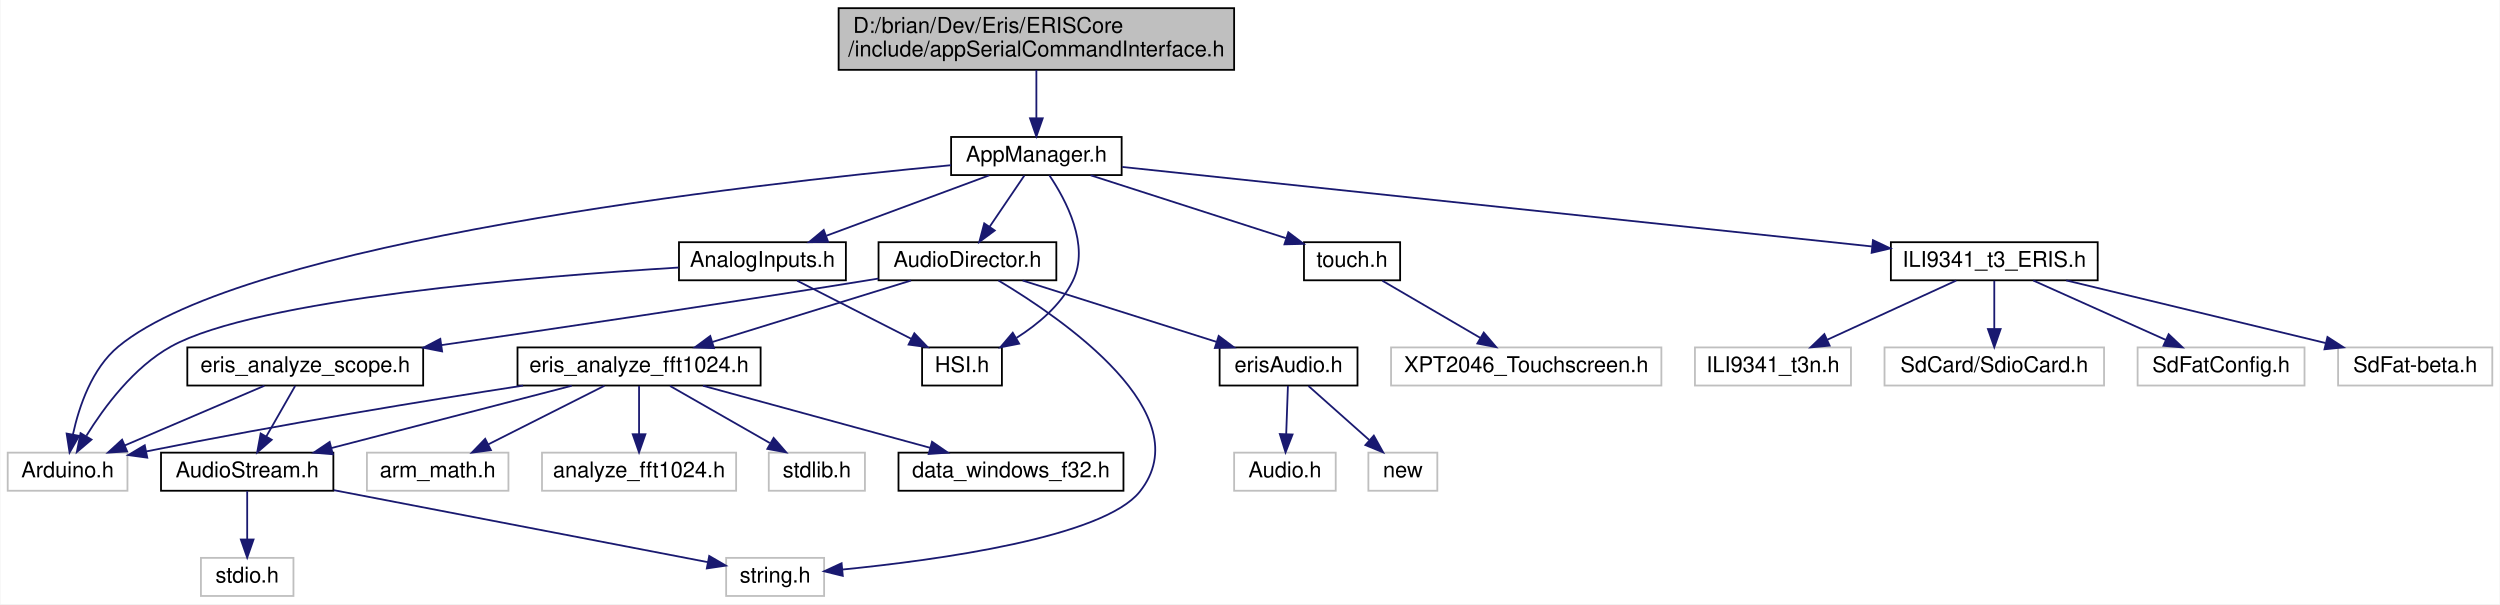
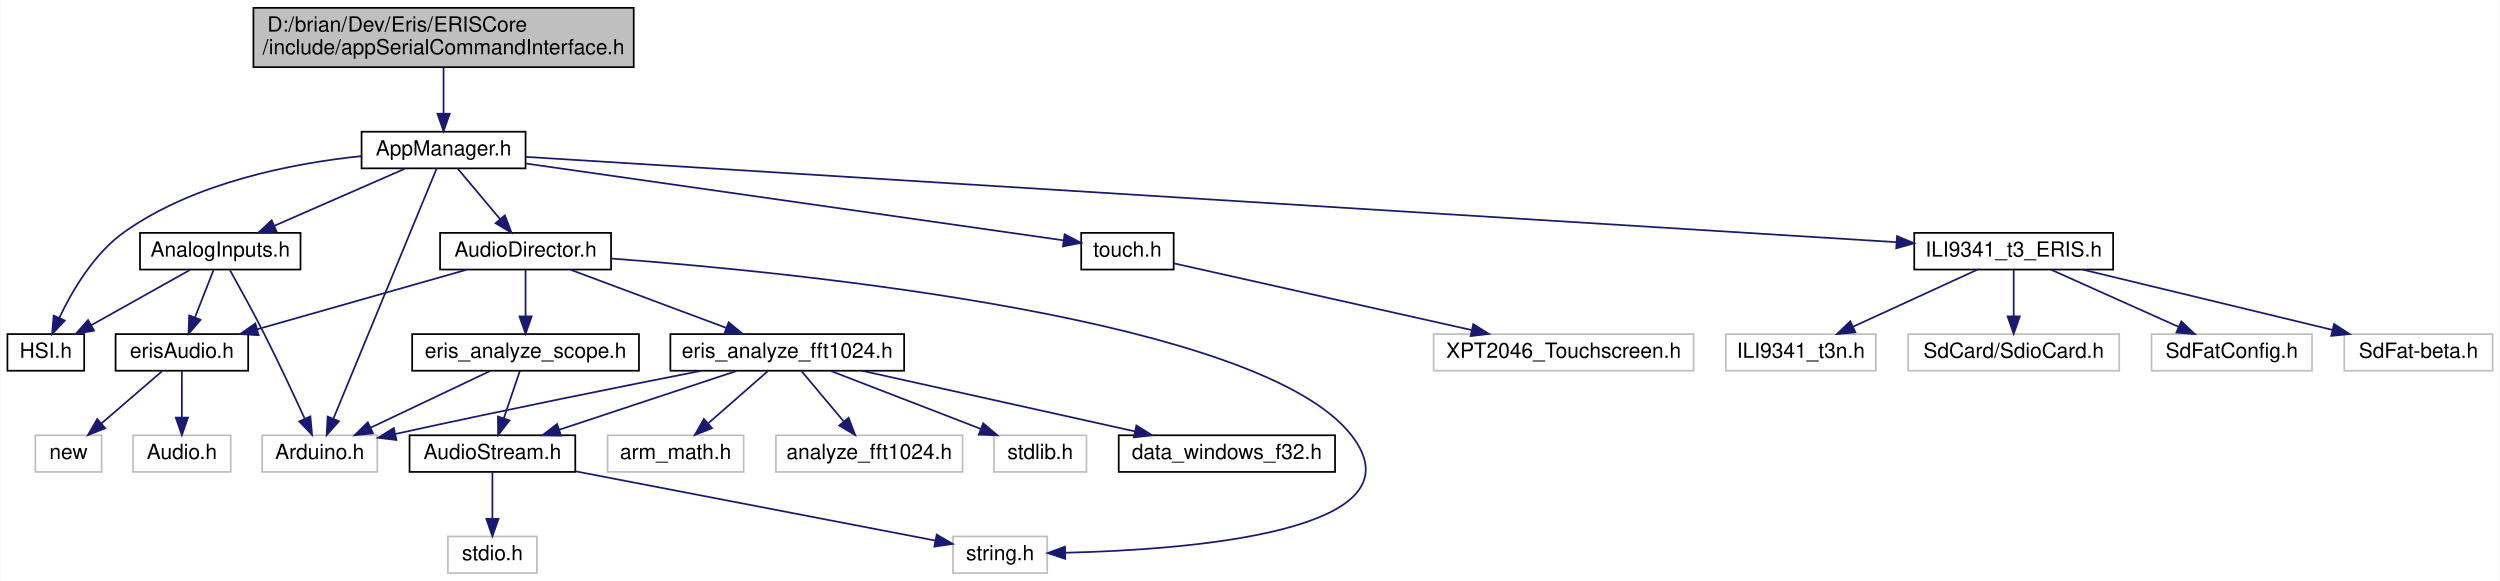
- <svg xmlns="http://www.w3.org/2000/svg" xmlns:xlink="http://www.w3.org/1999/xlink" width="1378pt" height="333pt" viewBox="0.00 0.00 1377.50 333.00">
+ <svg xmlns="http://www.w3.org/2000/svg" xmlns:xlink="http://www.w3.org/1999/xlink" width="1433pt" height="333pt" viewBox="0.00 0.00 1432.50 333.00">
  <g id="graph0" class="graph" transform="scale(1 1) rotate(0) translate(4 329)">
-     <polygon fill="white" stroke="transparent" points="-4,4 -4,-329 1373.5,-329 1373.5,4 -4,4" />
+     <polygon fill="white" stroke="transparent" points="-4,4 -4,-329 1428.5,-329 1428.5,4 -4,4" />
    <g id="node1" class="node">
      <g id="a_node1">
        <a xlink:title=" ">
-           <polygon fill="#bfbfbf" stroke="black" points="458,-290.5 458,-324.5 676,-324.5 676,-290.5 458,-290.5" />
-           <text text-anchor="start" x="466" y="-310.9" font-family="Helvetica,sans-Serif" font-size="12.00">D:/brian/Dev/Eris/ERISCore</text>
-           <text text-anchor="middle" x="567" y="-297.9" font-family="Helvetica,sans-Serif" font-size="12.00">/include/appSerialCommandInterface.h</text>
+           <polygon fill="#bfbfbf" stroke="black" points="141,-290.5 141,-324.5 359,-324.5 359,-290.5 141,-290.5" />
+           <text text-anchor="start" x="149" y="-310.9" font-family="Helvetica,sans-Serif" font-size="12.00">D:/brian/Dev/Eris/ERISCore</text>
+           <text text-anchor="middle" x="250" y="-297.9" font-family="Helvetica,sans-Serif" font-size="12.00">/include/appSerialCommandInterface.h</text>
        </a>
      </g>
    </g>
    <g id="node2" class="node">
      <g id="a_node2">
        <a xlink:href="../../df/d72/_app_manager_8h.html" target="_top" xlink:title=" ">
-           <polygon fill="white" stroke="black" points="520,-232.5 520,-253.5 614,-253.5 614,-232.5 520,-232.5" />
-           <text text-anchor="middle" x="567" y="-239.9" font-family="Helvetica,sans-Serif" font-size="12.00">AppManager.h</text>
+           <polygon fill="white" stroke="black" points="203,-232.5 203,-253.5 297,-253.5 297,-232.5 203,-232.5" />
+           <text text-anchor="middle" x="250" y="-239.9" font-family="Helvetica,sans-Serif" font-size="12.00">AppManager.h</text>
        </a>
      </g>
    </g>
    <g id="edge1" class="edge">
-       <path fill="none" stroke="midnightblue" d="M567,-290.4C567,-282.36 567,-272.54 567,-264.01" />
-       <polygon fill="midnightblue" stroke="midnightblue" points="570.5,-263.8 567,-253.8 563.5,-263.8 570.5,-263.8" />
+       <path fill="none" stroke="midnightblue" d="M250,-290.4C250,-282.36 250,-272.54 250,-264.01" />
+       <polygon fill="midnightblue" stroke="midnightblue" points="253.5,-263.8 250,-253.8 246.5,-263.8 253.5,-263.8" />
    </g>
    <g id="node3" class="node">
      <g id="a_node3">
        <a xlink:title=" ">
-           <polygon fill="white" stroke="#bfbfbf" points="0,-58.5 0,-79.5 66,-79.5 66,-58.5 0,-58.5" />
-           <text text-anchor="middle" x="33" y="-65.9" font-family="Helvetica,sans-Serif" font-size="12.00">Arduino.h</text>
+           <polygon fill="white" stroke="#bfbfbf" points="146,-58.5 146,-79.5 212,-79.5 212,-58.5 146,-58.5" />
+           <text text-anchor="middle" x="179" y="-65.9" font-family="Helvetica,sans-Serif" font-size="12.00">Arduino.h</text>
        </a>
      </g>
    </g>
    <g id="edge2" class="edge">
-       <path fill="none" stroke="midnightblue" d="M519.93,-237.94C408.21,-227.43 131.12,-196.04 61,-138 46.44,-125.95 39.35,-105.09 35.97,-89.64" />
-       <polygon fill="midnightblue" stroke="midnightblue" points="39.36,-88.75 34.1,-79.56 32.48,-90.03 39.36,-88.75" />
+       <path fill="none" stroke="midnightblue" d="M245.98,-232.26C234.61,-204.71 202.05,-125.83 186.91,-89.17" />
+       <polygon fill="midnightblue" stroke="midnightblue" points="190.03,-87.54 182.98,-79.63 183.56,-90.21 190.03,-87.54" />
    </g>
    <g id="node4" class="node">
      <g id="a_node4">
        <a xlink:href="../../de/d10/_h_s_i_8h.html" target="_top" xlink:title=" ">
-           <polygon fill="white" stroke="black" points="504,-116.5 504,-137.5 548,-137.5 548,-116.5 504,-116.5" />
-           <text text-anchor="middle" x="526" y="-123.9" font-family="Helvetica,sans-Serif" font-size="12.00">HSI.h</text>
+           <polygon fill="white" stroke="black" points="0,-116.5 0,-137.5 44,-137.5 44,-116.5 0,-116.5" />
+           <text text-anchor="middle" x="22" y="-123.9" font-family="Helvetica,sans-Serif" font-size="12.00">HSI.h</text>
        </a>
      </g>
    </g>
    <g id="edge3" class="edge">
-       <path fill="none" stroke="midnightblue" d="M574.16,-232.37C583.28,-218.82 596.77,-193.6 587,-174 580.4,-160.76 567.97,-150.32 556.04,-142.76" />
-       <polygon fill="midnightblue" stroke="midnightblue" points="557.52,-139.57 547.12,-137.54 553.98,-145.61 557.52,-139.57" />
+       <path fill="none" stroke="midnightblue" d="M202.88,-239.52C163.41,-235.38 107.23,-224.5 67,-196 49.56,-183.65 37.04,-162.22 29.71,-146.72" />
+       <polygon fill="midnightblue" stroke="midnightblue" points="32.89,-145.26 25.63,-137.54 26.49,-148.1 32.89,-145.26" />
    </g>
    <g id="node5" class="node">
      <g id="a_node5">
        <a xlink:href="../../d1/d4e/touch_8h.html" target="_top" xlink:title=" ">
-           <polygon fill="white" stroke="black" points="714.5,-174.5 714.5,-195.5 767.5,-195.5 767.5,-174.5 714.5,-174.5" />
-           <text text-anchor="middle" x="741" y="-181.9" font-family="Helvetica,sans-Serif" font-size="12.00">touch.h</text>
+           <polygon fill="white" stroke="black" points="615.5,-174.5 615.5,-195.5 668.5,-195.5 668.5,-174.5 615.5,-174.5" />
+           <text text-anchor="middle" x="642" y="-181.9" font-family="Helvetica,sans-Serif" font-size="12.00">touch.h</text>
        </a>
      </g>
    </g>
    <g id="edge4" class="edge">
-       <path fill="none" stroke="midnightblue" d="M596.91,-232.37C626.72,-222.78 672.54,-208.03 704.48,-197.75" />
-       <polygon fill="midnightblue" stroke="midnightblue" points="705.88,-200.98 714.33,-194.58 703.74,-194.32 705.88,-200.98" />
+       <path fill="none" stroke="midnightblue" d="M297.28,-235.25C376.31,-223.96 533.58,-201.49 605.08,-191.27" />
+       <polygon fill="midnightblue" stroke="midnightblue" points="605.99,-194.68 615.39,-189.8 605,-187.75 605.99,-194.68" />
    </g>
    <g id="node7" class="node">
      <g id="a_node7">
        <a xlink:href="../../d3/ddb/_analog_inputs_8h.html" target="_top" xlink:title=" ">
-           <polygon fill="white" stroke="black" points="370,-174.5 370,-195.5 462,-195.5 462,-174.5 370,-174.5" />
-           <text text-anchor="middle" x="416" y="-181.9" font-family="Helvetica,sans-Serif" font-size="12.00">AnalogInputs.h</text>
+           <polygon fill="white" stroke="black" points="76,-174.5 76,-195.5 168,-195.5 168,-174.5 76,-174.5" />
+           <text text-anchor="middle" x="122" y="-181.9" font-family="Helvetica,sans-Serif" font-size="12.00">AnalogInputs.h</text>
        </a>
      </g>
    </g>
    <g id="edge6" class="edge">
-       <path fill="none" stroke="midnightblue" d="M541.04,-232.37C516.26,-223.18 478.73,-209.26 451.25,-199.07" />
-       <polygon fill="midnightblue" stroke="midnightblue" points="452.21,-195.7 441.62,-195.5 449.78,-202.26 452.21,-195.7" />
+       <path fill="none" stroke="midnightblue" d="M228,-232.37C207.36,-223.34 176.28,-209.75 153.11,-199.61" />
+       <polygon fill="midnightblue" stroke="midnightblue" points="154.28,-196.3 143.72,-195.5 151.48,-202.72 154.28,-196.3" />
+     </g>
+     <g id="node11" class="node">
+       <g id="a_node11">
+         <a xlink:href="../../d2/dda/_i_l_i9341__t3___e_r_i_s_8h.html" target="_top" xlink:title=" ">
+           <polygon fill="white" stroke="black" points="1093,-174.5 1093,-195.5 1207,-195.5 1207,-174.5 1093,-174.5" />
+           <text text-anchor="middle" x="1150" y="-181.9" font-family="Helvetica,sans-Serif" font-size="12.00">ILI9341_t3_ERIS.h</text>
+         </a>
+       </g>
+     </g>
+     <g id="edge12" class="edge">
+       <path fill="none" stroke="midnightblue" d="M297.12,-239.07C446.33,-229.78 908.78,-201.01 1082.83,-190.18" />
+       <polygon fill="midnightblue" stroke="midnightblue" points="1083.12,-193.67 1092.89,-189.55 1082.69,-186.68 1083.12,-193.67" />
+     </g>
+     <g id="node16" class="node">
+       <g id="a_node16">
+         <a xlink:href="../../db/dc8/_audio_director_8h.html" target="_top" xlink:title=" ">
+           <polygon fill="white" stroke="black" points="248,-174.5 248,-195.5 346,-195.5 346,-174.5 248,-174.5" />
+           <text text-anchor="middle" x="297" y="-181.9" font-family="Helvetica,sans-Serif" font-size="12.00">AudioDirector.h</text>
+         </a>
+       </g>
+     </g>
+     <g id="edge17" class="edge">
+       <path fill="none" stroke="midnightblue" d="M258.19,-232.25C264.86,-224.3 274.45,-212.87 282.43,-203.37" />
+       <polygon fill="midnightblue" stroke="midnightblue" points="285.16,-205.55 288.91,-195.64 279.8,-201.05 285.16,-205.55" />
+     </g>
+     <g id="node6" class="node">
+       <g id="a_node6">
+         <a xlink:title=" ">
+           <polygon fill="white" stroke="#bfbfbf" points="817.5,-116.5 817.5,-137.5 966.5,-137.5 966.5,-116.5 817.5,-116.5" />
+           <text text-anchor="middle" x="892" y="-123.9" font-family="Helvetica,sans-Serif" font-size="12.00">XPT2046_Touchscreen.h</text>
+         </a>
+       </g>
+     </g>
+     <g id="edge5" class="edge">
+       <path fill="none" stroke="midnightblue" d="M668.75,-178.01C709.26,-168.93 786.94,-151.53 839.13,-139.84" />
+       <polygon fill="midnightblue" stroke="midnightblue" points="840.22,-143.19 849.21,-137.58 838.69,-136.36 840.22,-143.19" />
+     </g>
+     <g id="edge7" class="edge">
+       <path fill="none" stroke="midnightblue" d="M127.53,-174.22C132.71,-164.96 140.59,-150.65 147,-138 155.27,-121.68 164.08,-102.83 170.36,-89.12" />
+       <polygon fill="midnightblue" stroke="midnightblue" points="173.66,-90.32 174.62,-79.77 167.29,-87.42 173.66,-90.32" />
+     </g>
+     <g id="edge11" class="edge">
+       <path fill="none" stroke="midnightblue" d="M104.58,-174.25C88.95,-165.49 65.8,-152.53 47.98,-142.55" />
+       <polygon fill="midnightblue" stroke="midnightblue" points="49.65,-139.47 39.22,-137.64 46.23,-145.58 49.65,-139.47" />
    </g>
    <g id="node8" class="node">
      <g id="a_node8">
-         <a xlink:href="../../d2/dda/_i_l_i9341__t3___e_r_i_s_8h.html" target="_top" xlink:title=" ">
-           <polygon fill="white" stroke="black" points="1038,-174.5 1038,-195.5 1152,-195.5 1152,-174.5 1038,-174.5" />
-           <text text-anchor="middle" x="1095" y="-181.9" font-family="Helvetica,sans-Serif" font-size="12.00">ILI9341_t3_ERIS.h</text>
+         <a xlink:href="../../d2/ded/eris_audio_8h.html" target="_top" xlink:title=" ">
+           <polygon fill="white" stroke="black" points="62,-116.5 62,-137.5 138,-137.5 138,-116.5 62,-116.5" />
+           <text text-anchor="middle" x="100" y="-123.9" font-family="Helvetica,sans-Serif" font-size="12.00">erisAudio.h</text>
+         </a>
+       </g>
+     </g>
+     <g id="edge8" class="edge">
+       <path fill="none" stroke="midnightblue" d="M118.17,-174.25C115.23,-166.78 111.1,-156.24 107.51,-147.11" />
+       <polygon fill="midnightblue" stroke="midnightblue" points="110.7,-145.67 103.79,-137.64 104.19,-148.23 110.7,-145.67" />
+     </g>
+     <g id="node9" class="node">
+       <g id="a_node9">
+         <a xlink:title=" ">
+           <polygon fill="white" stroke="#bfbfbf" points="72,-58.5 72,-79.5 128,-79.5 128,-58.5 72,-58.5" />
+           <text text-anchor="middle" x="100" y="-65.9" font-family="Helvetica,sans-Serif" font-size="12.00">Audio.h</text>
        </a>
      </g>
    </g>
    <g id="edge9" class="edge">
-       <path fill="none" stroke="midnightblue" d="M614.32,-236.98C708.36,-227.01 919.01,-204.67 1027.53,-193.16" />
-       <polygon fill="midnightblue" stroke="midnightblue" points="1028.13,-196.61 1037.71,-192.08 1027.4,-189.65 1028.13,-196.61" />
+       <path fill="none" stroke="midnightblue" d="M100,-116.25C100,-108.94 100,-98.69 100,-89.7" />
+       <polygon fill="midnightblue" stroke="midnightblue" points="103.5,-89.64 100,-79.64 96.5,-89.64 103.5,-89.64" />
+     </g>
+     <g id="node10" class="node">
+       <g id="a_node10">
+         <a xlink:title=" ">
+           <polygon fill="white" stroke="#bfbfbf" points="16,-58.5 16,-79.5 54,-79.5 54,-58.5 16,-58.5" />
+           <text text-anchor="middle" x="35" y="-65.9" font-family="Helvetica,sans-Serif" font-size="12.00">new</text>
+         </a>
+       </g>
+     </g>
+     <g id="edge10" class="edge">
+       <path fill="none" stroke="midnightblue" d="M88.68,-116.25C79.08,-107.97 65.11,-95.94 53.83,-86.22" />
+       <polygon fill="midnightblue" stroke="midnightblue" points="56.05,-83.52 46.19,-79.64 51.48,-88.82 56.05,-83.52" />
+     </g>
+     <g id="node12" class="node">
+       <g id="a_node12">
+         <a xlink:title=" ">
+           <polygon fill="white" stroke="#bfbfbf" points="985,-116.5 985,-137.5 1071,-137.5 1071,-116.5 985,-116.5" />
+           <text text-anchor="middle" x="1028" y="-123.9" font-family="Helvetica,sans-Serif" font-size="12.00">ILI9341_t3n.h</text>
+         </a>
+       </g>
+     </g>
+     <g id="edge13" class="edge">
+       <path fill="none" stroke="midnightblue" d="M1129.03,-174.37C1109.44,-165.38 1080,-151.87 1057.95,-141.75" />
+       <polygon fill="midnightblue" stroke="midnightblue" points="1059.25,-138.49 1048.7,-137.5 1056.33,-144.85 1059.25,-138.49" />
    </g>
    <g id="node13" class="node">
      <g id="a_node13">
-         <a xlink:href="../../db/dc8/_audio_director_8h.html" target="_top" xlink:title=" ">
-           <polygon fill="white" stroke="black" points="480,-174.5 480,-195.5 578,-195.5 578,-174.5 480,-174.5" />
-           <text text-anchor="middle" x="529" y="-181.9" font-family="Helvetica,sans-Serif" font-size="12.00">AudioDirector.h</text>
+         <a xlink:title=" ">
+           <polygon fill="white" stroke="#bfbfbf" points="1089.5,-116.5 1089.5,-137.5 1210.5,-137.5 1210.5,-116.5 1089.5,-116.5" />
+           <text text-anchor="middle" x="1150" y="-123.9" font-family="Helvetica,sans-Serif" font-size="12.00">SdCard/SdioCard.h</text>
        </a>
      </g>
    </g>
    <g id="edge14" class="edge">
-       <path fill="none" stroke="midnightblue" d="M560.38,-232.25C555.1,-224.46 547.55,-213.33 541.18,-203.94" />
-       <polygon fill="midnightblue" stroke="midnightblue" points="544.05,-201.95 535.54,-195.64 538.26,-205.88 544.05,-201.95" />
-     </g>
-     <g id="node6" class="node">
-       <g id="a_node6">
-         <a xlink:title=" ">
-           <polygon fill="white" stroke="#bfbfbf" points="762.5,-116.5 762.5,-137.5 911.5,-137.5 911.5,-116.5 762.5,-116.5" />
-           <text text-anchor="middle" x="837" y="-123.9" font-family="Helvetica,sans-Serif" font-size="12.00">XPT2046_Touchscreen.h</text>
-         </a>
-       </g>
-     </g>
-     <g id="edge5" class="edge">
-       <path fill="none" stroke="midnightblue" d="M757.72,-174.25C772.59,-165.57 794.55,-152.76 811.59,-142.82" />
-       <polygon fill="midnightblue" stroke="midnightblue" points="813.6,-145.7 820.47,-137.64 810.07,-139.66 813.6,-145.7" />
-     </g>
-     <g id="edge7" class="edge">
-       <path fill="none" stroke="midnightblue" d="M369.78,-181.54C291.59,-176.73 137.1,-164.14 90,-138 69.48,-126.61 53.19,-104.69 43.37,-88.81" />
-       <polygon fill="midnightblue" stroke="midnightblue" points="46.19,-86.7 38.11,-79.85 40.15,-90.24 46.19,-86.7" />
-     </g>
-     <g id="edge8" class="edge">
-       <path fill="none" stroke="midnightblue" d="M435.16,-174.25C452.51,-165.41 478.29,-152.29 497.96,-142.28" />
-       <polygon fill="midnightblue" stroke="midnightblue" points="499.74,-145.3 507.06,-137.64 496.56,-139.06 499.74,-145.3" />
-     </g>
-     <g id="node9" class="node">
-       <g id="a_node9">
-         <a xlink:title=" ">
-           <polygon fill="white" stroke="#bfbfbf" points="930,-116.5 930,-137.5 1016,-137.5 1016,-116.5 930,-116.5" />
-           <text text-anchor="middle" x="973" y="-123.9" font-family="Helvetica,sans-Serif" font-size="12.00">ILI9341_t3n.h</text>
-         </a>
-       </g>
-     </g>
-     <g id="edge10" class="edge">
-       <path fill="none" stroke="midnightblue" d="M1074.03,-174.37C1054.44,-165.38 1025,-151.87 1002.95,-141.75" />
-       <polygon fill="midnightblue" stroke="midnightblue" points="1004.25,-138.49 993.7,-137.5 1001.33,-144.85 1004.25,-138.49" />
-     </g>
-     <g id="node10" class="node">
-       <g id="a_node10">
-         <a xlink:title=" ">
-           <polygon fill="white" stroke="#bfbfbf" points="1034.5,-116.5 1034.5,-137.5 1155.5,-137.5 1155.5,-116.5 1034.5,-116.5" />
-           <text text-anchor="middle" x="1095" y="-123.9" font-family="Helvetica,sans-Serif" font-size="12.00">SdCard/SdioCard.h</text>
-         </a>
-       </g>
-     </g>
-     <g id="edge11" class="edge">
-       <path fill="none" stroke="midnightblue" d="M1095,-174.25C1095,-166.94 1095,-156.69 1095,-147.7" />
-       <polygon fill="midnightblue" stroke="midnightblue" points="1098.5,-147.64 1095,-137.64 1091.5,-147.64 1098.5,-147.64" />
-     </g>
-     <g id="node11" class="node">
-       <g id="a_node11">
-         <a xlink:title=" ">
-           <polygon fill="white" stroke="#bfbfbf" points="1174,-116.5 1174,-137.5 1266,-137.5 1266,-116.5 1174,-116.5" />
-           <text text-anchor="middle" x="1220" y="-123.9" font-family="Helvetica,sans-Serif" font-size="12.00">SdFatConfig.h</text>
-         </a>
-       </g>
-     </g>
-     <g id="edge12" class="edge">
-       <path fill="none" stroke="midnightblue" d="M1116.49,-174.37C1136.64,-165.34 1166.99,-151.75 1189.62,-141.61" />
-       <polygon fill="midnightblue" stroke="midnightblue" points="1191.1,-144.78 1198.79,-137.5 1188.24,-138.4 1191.1,-144.78" />
-     </g>
-     <g id="node12" class="node">
-       <g id="a_node12">
-         <a xlink:title=" ">
-           <polygon fill="white" stroke="#bfbfbf" points="1284.5,-116.5 1284.5,-137.5 1369.5,-137.5 1369.5,-116.5 1284.5,-116.5" />
-           <text text-anchor="middle" x="1327" y="-123.9" font-family="Helvetica,sans-Serif" font-size="12.00">SdFat-beta.h</text>
-         </a>
-       </g>
-     </g>
-     <g id="edge13" class="edge">
-       <path fill="none" stroke="midnightblue" d="M1134.62,-174.44C1174.16,-164.89 1235.01,-150.21 1277.66,-139.91" />
-       <polygon fill="midnightblue" stroke="midnightblue" points="1278.65,-143.27 1287.54,-137.52 1277,-136.47 1278.65,-143.27" />
+       <path fill="none" stroke="midnightblue" d="M1150,-174.25C1150,-166.94 1150,-156.69 1150,-147.7" />
+       <polygon fill="midnightblue" stroke="midnightblue" points="1153.5,-147.64 1150,-137.64 1146.5,-147.64 1153.5,-147.64" />
    </g>
    <g id="node14" class="node">
      <g id="a_node14">
        <a xlink:title=" ">
-           <polygon fill="white" stroke="#bfbfbf" points="396,-0.5 396,-21.5 450,-21.5 450,-0.5 396,-0.5" />
-           <text text-anchor="middle" x="423" y="-7.9" font-family="Helvetica,sans-Serif" font-size="12.00">string.h</text>
+           <polygon fill="white" stroke="#bfbfbf" points="1229,-116.5 1229,-137.5 1321,-137.5 1321,-116.5 1229,-116.5" />
+           <text text-anchor="middle" x="1275" y="-123.9" font-family="Helvetica,sans-Serif" font-size="12.00">SdFatConfig.h</text>
        </a>
      </g>
    </g>
    <g id="edge15" class="edge">
-       <path fill="none" stroke="midnightblue" d="M546.09,-174.38C581.73,-153.12 657.98,-100.63 624,-58 603.91,-32.79 512.61,-20.29 460.24,-15.09" />
-       <polygon fill="midnightblue" stroke="midnightblue" points="460.29,-11.57 450,-14.11 459.63,-18.54 460.29,-11.57" />
+       <path fill="none" stroke="midnightblue" d="M1171.49,-174.37C1191.64,-165.34 1221.99,-151.75 1244.62,-141.61" />
+       <polygon fill="midnightblue" stroke="midnightblue" points="1246.1,-144.78 1253.79,-137.5 1243.24,-138.4 1246.1,-144.78" />
    </g>
    <g id="node15" class="node">
      <g id="a_node15">
-         <a xlink:href="../../d2/ded/eris_audio_8h.html" target="_top" xlink:title=" ">
-           <polygon fill="white" stroke="black" points="668,-116.5 668,-137.5 744,-137.5 744,-116.5 668,-116.5" />
-           <text text-anchor="middle" x="706" y="-123.9" font-family="Helvetica,sans-Serif" font-size="12.00">erisAudio.h</text>
+         <a xlink:title=" ">
+           <polygon fill="white" stroke="#bfbfbf" points="1339.5,-116.5 1339.5,-137.5 1424.5,-137.5 1424.5,-116.5 1339.5,-116.5" />
+           <text text-anchor="middle" x="1382" y="-123.9" font-family="Helvetica,sans-Serif" font-size="12.00">SdFat-beta.h</text>
        </a>
      </g>
    </g>
    <g id="edge16" class="edge">
-       <path fill="none" stroke="midnightblue" d="M559.43,-174.37C588.99,-165.02 634.02,-150.77 666.37,-140.54" />
-       <polygon fill="midnightblue" stroke="midnightblue" points="667.49,-143.85 675.97,-137.5 665.38,-137.18 667.49,-143.85" />
+       <path fill="none" stroke="midnightblue" d="M1189.62,-174.44C1229.16,-164.89 1290.01,-150.21 1332.66,-139.91" />
+       <polygon fill="midnightblue" stroke="midnightblue" points="1333.65,-143.27 1342.54,-137.52 1332,-136.47 1333.65,-143.27" />
+     </g>
+     <g id="edge19" class="edge">
+       <path fill="none" stroke="midnightblue" d="M263.13,-174.37C229.95,-164.94 179.24,-150.53 143.18,-140.27" />
+       <polygon fill="midnightblue" stroke="midnightblue" points="144,-136.87 133.42,-137.5 142.09,-143.6 144,-136.87" />
+     </g>
+     <g id="node17" class="node">
+       <g id="a_node17">
+         <a xlink:title=" ">
+           <polygon fill="white" stroke="#bfbfbf" points="542,-0.5 542,-21.5 596,-21.5 596,-0.5 542,-0.5" />
+           <text text-anchor="middle" x="569" y="-7.9" font-family="Helvetica,sans-Serif" font-size="12.00">string.h</text>
+         </a>
+       </g>
+     </g>
+     <g id="edge18" class="edge">
+       <path fill="none" stroke="midnightblue" d="M346.26,-180.8C456.51,-172.51 717.59,-146.15 770,-80 814.39,-23.97 676.01,-13.81 606.43,-12.18" />
+       <polygon fill="midnightblue" stroke="midnightblue" points="606.35,-8.67 596.29,-11.99 606.22,-15.67 606.35,-8.67" />
    </g>
    <g id="node18" class="node">
      <g id="a_node18">
        <a xlink:href="../../d4/dfc/eris__analyze__fft1024_8h.html" target="_top" xlink:title=" ">
-           <polygon fill="white" stroke="black" points="281,-116.5 281,-137.5 415,-137.5 415,-116.5 281,-116.5" />
-           <text text-anchor="middle" x="348" y="-123.9" font-family="Helvetica,sans-Serif" font-size="12.00">eris_analyze_fft1024.h</text>
-         </a>
-       </g>
-     </g>
-     <g id="edge19" class="edge">
-       <path fill="none" stroke="midnightblue" d="M497.88,-174.37C467.66,-165.02 421.6,-150.77 388.53,-140.54" />
-       <polygon fill="midnightblue" stroke="midnightblue" points="389.3,-137.11 378.71,-137.5 387.23,-143.8 389.3,-137.11" />
+           <polygon fill="white" stroke="black" points="380,-116.5 380,-137.5 514,-137.5 514,-116.5 380,-116.5" />
+           <text text-anchor="middle" x="447" y="-123.9" font-family="Helvetica,sans-Serif" font-size="12.00">eris_analyze_fft1024.h</text>
+         </a>
+       </g>
+     </g>
+     <g id="edge20" class="edge">
+       <path fill="none" stroke="midnightblue" d="M322.79,-174.37C347.4,-165.18 384.69,-151.26 411.99,-141.07" />
+       <polygon fill="midnightblue" stroke="midnightblue" points="413.41,-144.28 421.55,-137.5 410.96,-137.72 413.41,-144.28" />
    </g>
    <g id="node25" class="node">
      <g id="a_node25">
        <a xlink:href="../../d8/dc5/eris__analyze__scope_8h.html" target="_top" xlink:title=" ">
-           <polygon fill="white" stroke="black" points="99,-116.5 99,-137.5 229,-137.5 229,-116.5 99,-116.5" />
-           <text text-anchor="middle" x="164" y="-123.9" font-family="Helvetica,sans-Serif" font-size="12.00">eris_analyze_scope.h</text>
-         </a>
-       </g>
-     </g>
-     <g id="edge28" class="edge">
-       <path fill="none" stroke="midnightblue" d="M479.96,-175.47C476.93,-174.96 473.93,-174.47 471,-174 392,-161.27 301.36,-147.83 239.16,-138.79" />
-       <polygon fill="midnightblue" stroke="midnightblue" points="239.44,-135.3 229.05,-137.32 238.44,-142.22 239.44,-135.3" />
-     </g>
-     <g id="node16" class="node">
-       <g id="a_node16">
-         <a xlink:title=" ">
-           <polygon fill="white" stroke="#bfbfbf" points="676,-58.5 676,-79.5 732,-79.5 732,-58.5 676,-58.5" />
-           <text text-anchor="middle" x="704" y="-65.9" font-family="Helvetica,sans-Serif" font-size="12.00">Audio.h</text>
-         </a>
-       </g>
-     </g>
-     <g id="edge17" class="edge">
-       <path fill="none" stroke="midnightblue" d="M705.65,-116.25C705.39,-108.94 705.02,-98.69 704.7,-89.7" />
-       <polygon fill="midnightblue" stroke="midnightblue" points="708.2,-89.51 704.34,-79.64 701.2,-89.76 708.2,-89.51" />
-     </g>
-     <g id="node17" class="node">
-       <g id="a_node17">
-         <a xlink:title=" ">
-           <polygon fill="white" stroke="#bfbfbf" points="750,-58.5 750,-79.5 788,-79.5 788,-58.5 750,-58.5" />
-           <text text-anchor="middle" x="769" y="-65.9" font-family="Helvetica,sans-Serif" font-size="12.00">new</text>
-         </a>
-       </g>
-     </g>
-     <g id="edge18" class="edge">
-       <path fill="none" stroke="midnightblue" d="M716.97,-116.25C726.19,-108.05 739.55,-96.17 750.43,-86.51" />
-       <polygon fill="midnightblue" stroke="midnightblue" points="753,-88.9 758.15,-79.64 748.35,-83.67 753,-88.9" />
-     </g>
-     <g id="edge20" class="edge">
-       <path fill="none" stroke="midnightblue" d="M284.07,-116.46C230.87,-108.25 152.95,-95.56 76.26,-80.16" />
-       <polygon fill="midnightblue" stroke="midnightblue" points="76.92,-76.73 66.43,-78.17 75.53,-83.59 76.92,-76.73" />
+           <polygon fill="white" stroke="black" points="232,-116.5 232,-137.5 362,-137.5 362,-116.5 232,-116.5" />
+           <text text-anchor="middle" x="297" y="-123.9" font-family="Helvetica,sans-Serif" font-size="12.00">eris_analyze_scope.h</text>
+         </a>
+       </g>
+     </g>
+     <g id="edge29" class="edge">
+       <path fill="none" stroke="midnightblue" d="M297,-174.25C297,-166.94 297,-156.69 297,-147.7" />
+       <polygon fill="midnightblue" stroke="midnightblue" points="300.5,-147.64 297,-137.64 293.5,-147.64 300.5,-147.64" />
+     </g>
+     <g id="edge21" class="edge">
+       <path fill="none" stroke="midnightblue" d="M397.52,-116.42C353.91,-107.86 288.39,-94.74 222.58,-80.3" />
+       <polygon fill="midnightblue" stroke="midnightblue" points="222.97,-76.8 212.45,-78.07 221.46,-83.64 222.97,-76.8" />
    </g>
    <g id="node19" class="node">
      <g id="a_node19">
        <a xlink:href="../../df/d6c/_audio_stream_8h.html" target="_top" xlink:title=" ">
-           <polygon fill="white" stroke="black" points="84.5,-58.5 84.5,-79.5 179.5,-79.5 179.5,-58.5 84.5,-58.5" />
-           <text text-anchor="middle" x="132" y="-65.9" font-family="Helvetica,sans-Serif" font-size="12.00">AudioStream.h</text>
-         </a>
-       </g>
-     </g>
-     <g id="edge21" class="edge">
-       <path fill="none" stroke="midnightblue" d="M310.87,-116.37C274.17,-106.86 217.94,-92.28 178.33,-82.01" />
-       <polygon fill="midnightblue" stroke="midnightblue" points="179.21,-78.62 168.65,-79.5 177.45,-85.4 179.21,-78.62" />
+           <polygon fill="white" stroke="black" points="230.5,-58.5 230.5,-79.5 325.5,-79.5 325.5,-58.5 230.5,-58.5" />
+           <text text-anchor="middle" x="278" y="-65.9" font-family="Helvetica,sans-Serif" font-size="12.00">AudioStream.h</text>
+         </a>
+       </g>
+     </g>
+     <g id="edge22" class="edge">
+       <path fill="none" stroke="midnightblue" d="M417.95,-116.37C389.85,-107.06 347.09,-92.9 316.24,-82.67" />
+       <polygon fill="midnightblue" stroke="midnightblue" points="317.27,-79.32 306.67,-79.5 315.06,-85.97 317.27,-79.32" />
    </g>
    <g id="node21" class="node">
      <g id="a_node21">
        <a xlink:title=" ">
-           <polygon fill="white" stroke="#bfbfbf" points="198,-58.5 198,-79.5 276,-79.5 276,-58.5 198,-58.5" />
-           <text text-anchor="middle" x="237" y="-65.9" font-family="Helvetica,sans-Serif" font-size="12.00">arm_math.h</text>
-         </a>
-       </g>
-     </g>
-     <g id="edge24" class="edge">
-       <path fill="none" stroke="midnightblue" d="M328.92,-116.37C311.26,-107.46 284.79,-94.11 264.79,-84.02" />
-       <polygon fill="midnightblue" stroke="midnightblue" points="266.34,-80.88 255.83,-79.5 263.18,-87.13 266.34,-80.88" />
+           <polygon fill="white" stroke="#bfbfbf" points="344,-58.5 344,-79.5 422,-79.5 422,-58.5 344,-58.5" />
+           <text text-anchor="middle" x="383" y="-65.9" font-family="Helvetica,sans-Serif" font-size="12.00">arm_math.h</text>
+         </a>
+       </g>
+     </g>
+     <g id="edge25" class="edge">
+       <path fill="none" stroke="midnightblue" d="M435.85,-116.25C426.49,-108.05 412.91,-96.17 401.87,-86.51" />
+       <polygon fill="midnightblue" stroke="midnightblue" points="403.85,-83.59 394.02,-79.64 399.24,-88.86 403.85,-83.59" />
    </g>
    <g id="node22" class="node">
      <g id="a_node22">
        <a xlink:title=" ">
-           <polygon fill="white" stroke="#bfbfbf" points="294.5,-58.5 294.5,-79.5 401.5,-79.5 401.5,-58.5 294.5,-58.5" />
-           <text text-anchor="middle" x="348" y="-65.9" font-family="Helvetica,sans-Serif" font-size="12.00">analyze_fft1024.h</text>
-         </a>
-       </g>
-     </g>
-     <g id="edge25" class="edge">
-       <path fill="none" stroke="midnightblue" d="M348,-116.25C348,-108.94 348,-98.69 348,-89.7" />
-       <polygon fill="midnightblue" stroke="midnightblue" points="351.5,-89.64 348,-79.64 344.5,-89.64 351.5,-89.64" />
+           <polygon fill="white" stroke="#bfbfbf" points="440.5,-58.5 440.5,-79.5 547.5,-79.5 547.5,-58.5 440.5,-58.5" />
+           <text text-anchor="middle" x="494" y="-65.9" font-family="Helvetica,sans-Serif" font-size="12.00">analyze_fft1024.h</text>
+         </a>
+       </g>
+     </g>
+     <g id="edge26" class="edge">
+       <path fill="none" stroke="midnightblue" d="M455.19,-116.25C461.86,-108.3 471.45,-96.87 479.43,-87.37" />
+       <polygon fill="midnightblue" stroke="midnightblue" points="482.16,-89.55 485.91,-79.64 476.8,-85.05 482.16,-89.55" />
    </g>
    <g id="node23" class="node">
      <g id="a_node23">
        <a xlink:title=" ">
-           <polygon fill="white" stroke="#bfbfbf" points="419.5,-58.5 419.5,-79.5 472.5,-79.5 472.5,-58.5 419.5,-58.5" />
-           <text text-anchor="middle" x="446" y="-65.9" font-family="Helvetica,sans-Serif" font-size="12.00">stdlib.h</text>
-         </a>
-       </g>
-     </g>
-     <g id="edge26" class="edge">
-       <path fill="none" stroke="midnightblue" d="M365.07,-116.25C380.25,-107.57 402.66,-94.76 420.06,-84.82" />
-       <polygon fill="midnightblue" stroke="midnightblue" points="422.18,-87.64 429.13,-79.64 418.71,-81.57 422.18,-87.64" />
+           <polygon fill="white" stroke="#bfbfbf" points="565.5,-58.5 565.5,-79.5 618.5,-79.5 618.5,-58.5 565.5,-58.5" />
+           <text text-anchor="middle" x="592" y="-65.9" font-family="Helvetica,sans-Serif" font-size="12.00">stdlib.h</text>
+         </a>
+       </g>
+     </g>
+     <g id="edge27" class="edge">
+       <path fill="none" stroke="midnightblue" d="M471.93,-116.37C495.62,-107.22 531.45,-93.38 557.81,-83.21" />
+       <polygon fill="midnightblue" stroke="midnightblue" points="559.33,-86.37 567.4,-79.5 556.81,-79.84 559.33,-86.37" />
    </g>
    <g id="node24" class="node">
      <g id="a_node24">
        <a xlink:href="../../da/d3d/data__windows__f32_8h.html" target="_top" xlink:title=" ">
-           <polygon fill="white" stroke="black" points="491,-58.5 491,-79.5 615,-79.5 615,-58.5 491,-58.5" />
-           <text text-anchor="middle" x="553" y="-65.9" font-family="Helvetica,sans-Serif" font-size="12.00">data_windows_f32.h</text>
-         </a>
-       </g>
-     </g>
-     <g id="edge27" class="edge">
-       <path fill="none" stroke="midnightblue" d="M383.24,-116.37C417.92,-106.9 470.99,-92.4 508.55,-82.14" />
-       <polygon fill="midnightblue" stroke="midnightblue" points="509.49,-85.51 518.22,-79.5 507.65,-78.76 509.49,-85.51" />
-     </g>
-     <g id="edge23" class="edge">
-       <path fill="none" stroke="midnightblue" d="M179.73,-58.82C237.47,-47.7 333.46,-29.23 385.94,-19.13" />
-       <polygon fill="midnightblue" stroke="midnightblue" points="386.67,-22.56 395.83,-17.23 385.35,-15.68 386.67,-22.56" />
+           <polygon fill="white" stroke="black" points="637,-58.5 637,-79.5 761,-79.5 761,-58.5 637,-58.5" />
+           <text text-anchor="middle" x="699" y="-65.9" font-family="Helvetica,sans-Serif" font-size="12.00">data_windows_f32.h</text>
+         </a>
+       </g>
+     </g>
+     <g id="edge28" class="edge">
+       <path fill="none" stroke="midnightblue" d="M490.03,-116.44C533.25,-106.83 599.91,-92.02 646.28,-81.72" />
+       <polygon fill="midnightblue" stroke="midnightblue" points="647.14,-85.11 656.14,-79.52 645.62,-78.28 647.14,-85.11" />
+     </g>
+     <g id="edge24" class="edge">
+       <path fill="none" stroke="midnightblue" d="M325.73,-58.82C383.47,-47.7 479.46,-29.23 531.94,-19.13" />
+       <polygon fill="midnightblue" stroke="midnightblue" points="532.67,-22.56 541.83,-17.23 531.35,-15.68 532.67,-22.56" />
    </g>
    <g id="node20" class="node">
      <g id="a_node20">
        <a xlink:title=" ">
-           <polygon fill="white" stroke="#bfbfbf" points="106.5,-0.5 106.5,-21.5 157.5,-21.5 157.5,-0.5 106.5,-0.5" />
-           <text text-anchor="middle" x="132" y="-7.9" font-family="Helvetica,sans-Serif" font-size="12.00">stdio.h</text>
-         </a>
-       </g>
-     </g>
-     <g id="edge22" class="edge">
-       <path fill="none" stroke="midnightblue" d="M132,-58.25C132,-50.94 132,-40.69 132,-31.7" />
-       <polygon fill="midnightblue" stroke="midnightblue" points="135.5,-31.64 132,-21.64 128.5,-31.64 135.5,-31.64" />
-     </g>
-     <g id="edge29" class="edge">
-       <path fill="none" stroke="midnightblue" d="M141.48,-116.37C120.26,-107.3 88.27,-93.63 64.52,-83.48" />
-       <polygon fill="midnightblue" stroke="midnightblue" points="65.8,-80.21 55.23,-79.5 63.05,-86.65 65.8,-80.21" />
+           <polygon fill="white" stroke="#bfbfbf" points="252.5,-0.5 252.5,-21.5 303.5,-21.5 303.5,-0.5 252.5,-0.5" />
+           <text text-anchor="middle" x="278" y="-7.9" font-family="Helvetica,sans-Serif" font-size="12.00">stdio.h</text>
+         </a>
+       </g>
+     </g>
+     <g id="edge23" class="edge">
+       <path fill="none" stroke="midnightblue" d="M278,-58.25C278,-50.94 278,-40.69 278,-31.7" />
+       <polygon fill="midnightblue" stroke="midnightblue" points="281.5,-31.64 278,-21.64 274.5,-31.64 281.5,-31.64" />
    </g>
    <g id="edge30" class="edge">
-       <path fill="none" stroke="midnightblue" d="M158.43,-116.25C154.07,-108.62 147.88,-97.79 142.59,-88.53" />
-       <polygon fill="midnightblue" stroke="midnightblue" points="145.51,-86.59 137.51,-79.64 139.43,-90.06 145.51,-86.59" />
+       <path fill="none" stroke="midnightblue" d="M276.72,-116.37C257.86,-107.42 229.55,-93.99 208.25,-83.88" />
+       <polygon fill="midnightblue" stroke="midnightblue" points="209.56,-80.63 199.02,-79.5 206.55,-86.95 209.56,-80.63" />
+     </g>
+     <g id="edge31" class="edge">
+       <path fill="none" stroke="midnightblue" d="M293.69,-116.25C291.16,-108.78 287.58,-98.24 284.49,-89.11" />
+       <polygon fill="midnightblue" stroke="midnightblue" points="287.8,-87.99 281.27,-79.64 281.17,-90.24 287.8,-87.99" />
    </g>
  </g>
</svg>
